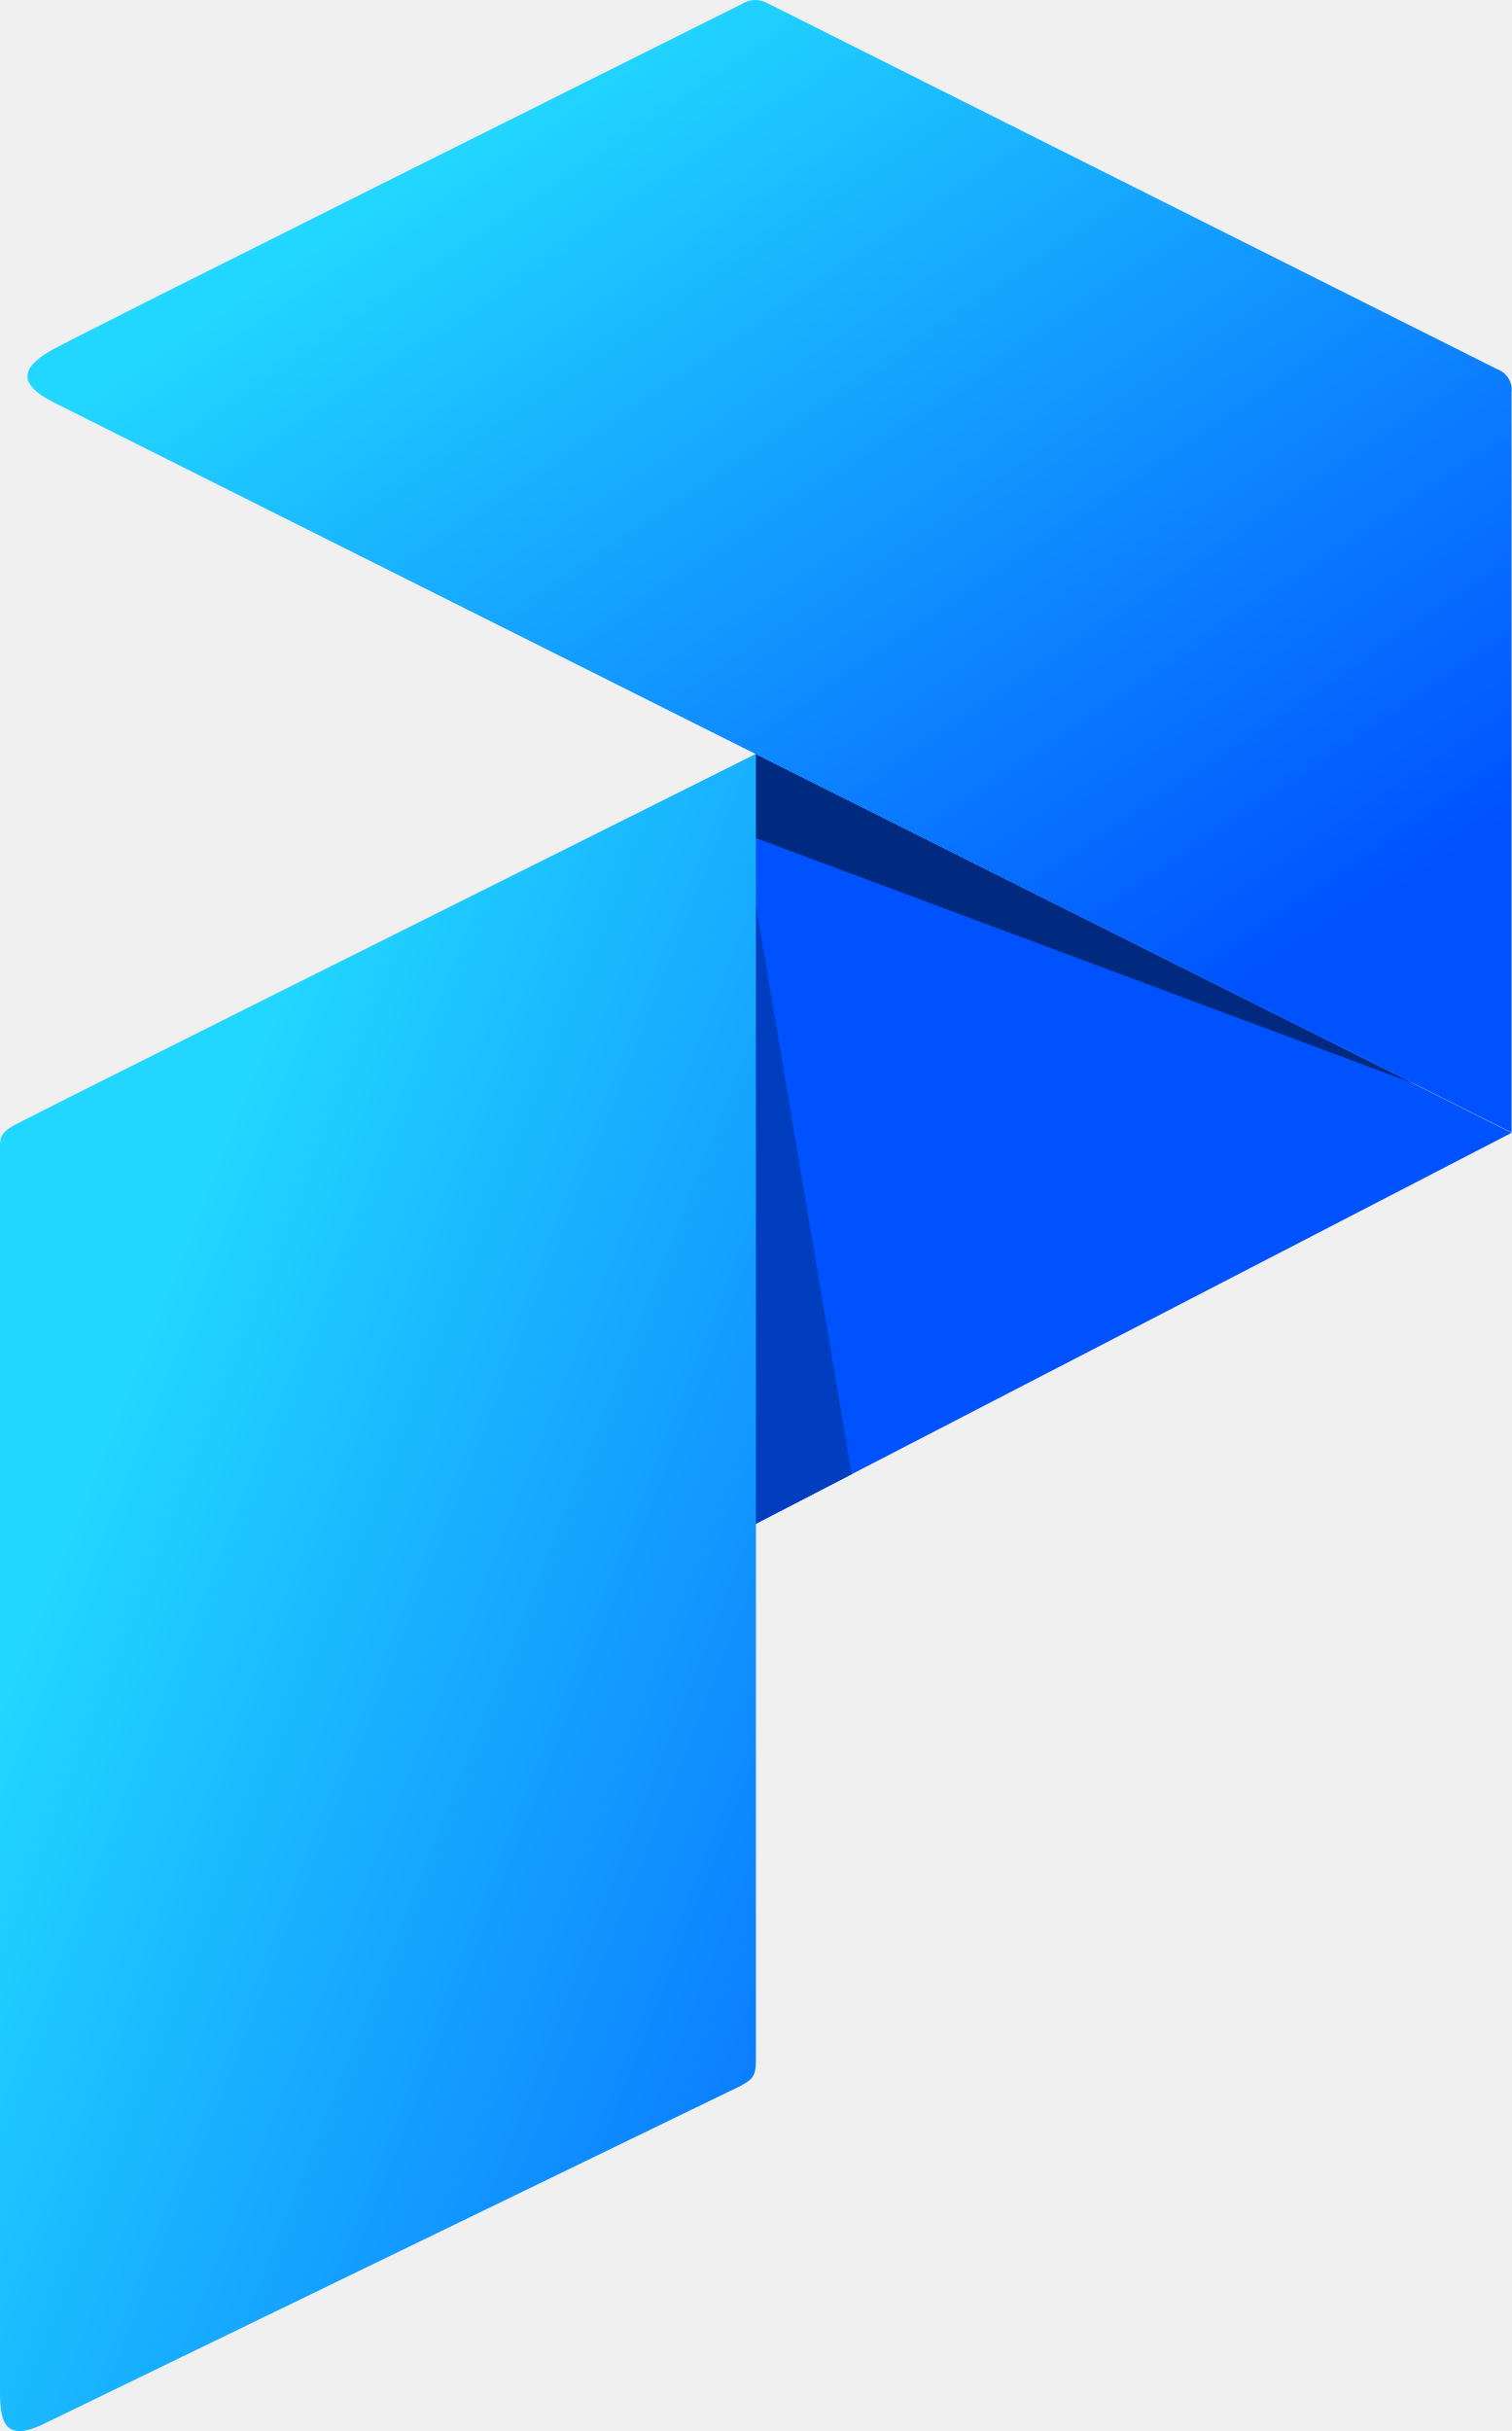
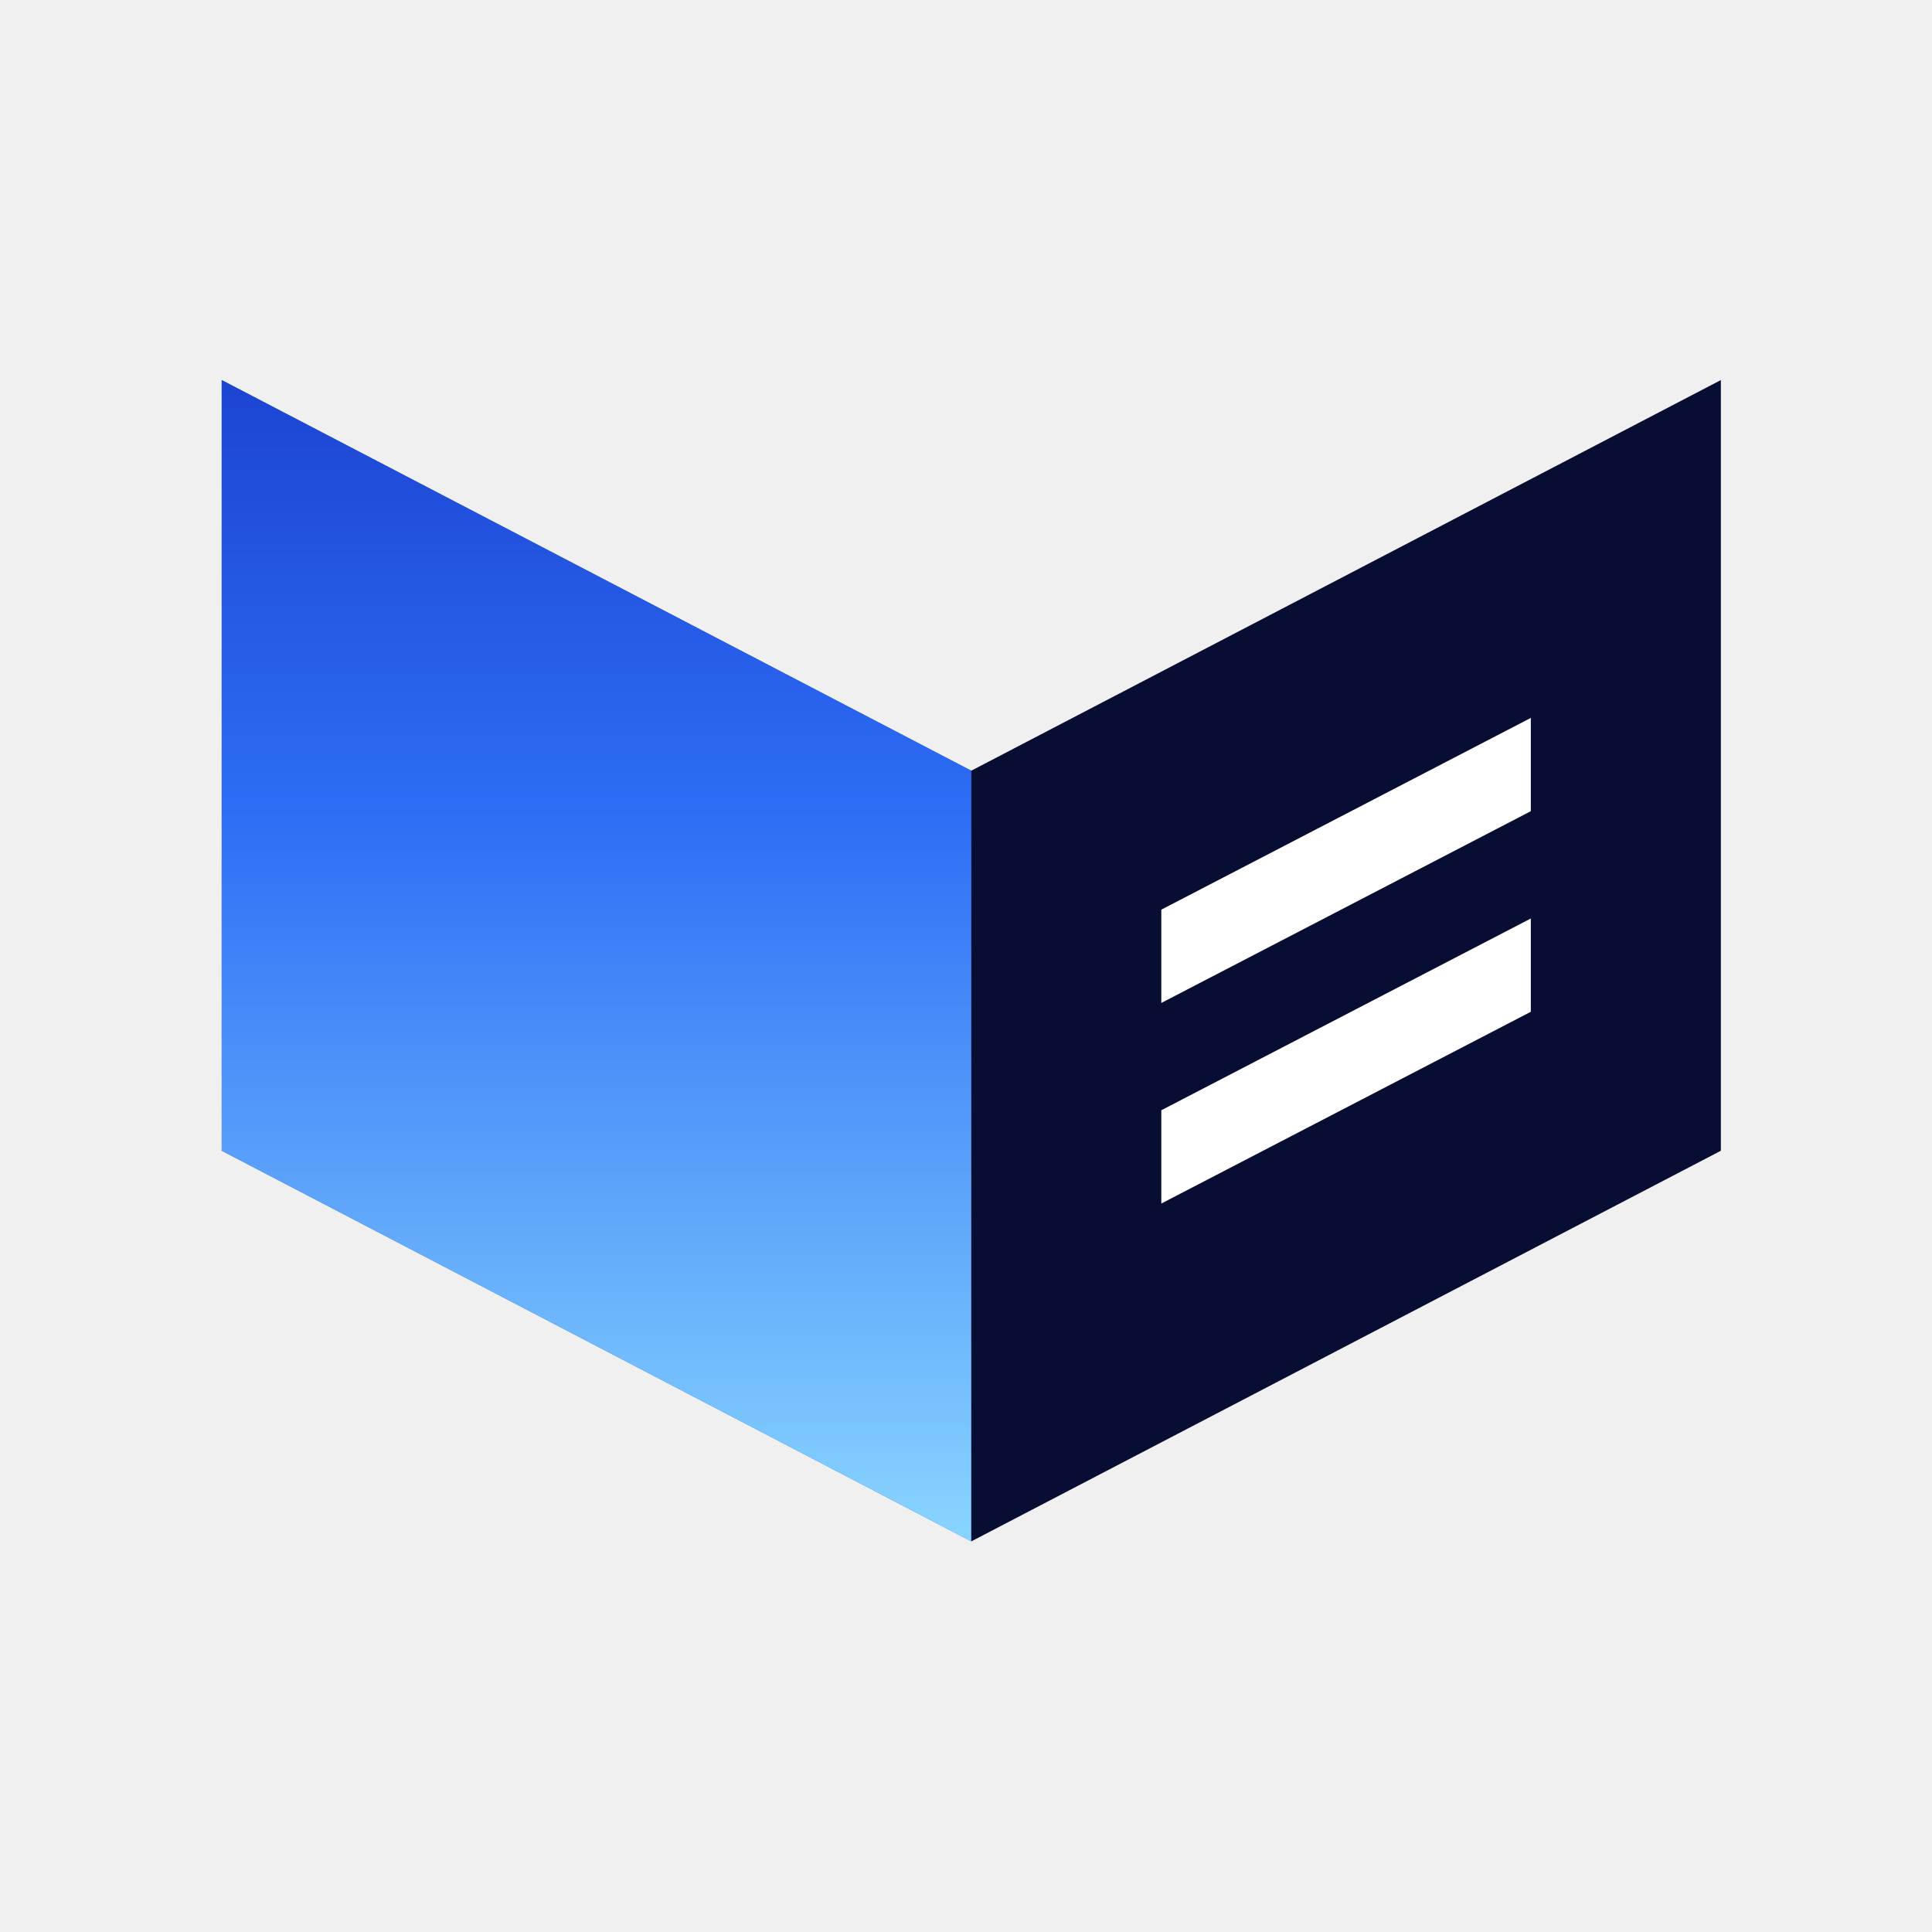
- <svg xmlns="http://www.w3.org/2000/svg" xmlns:xlink="http://www.w3.org/1999/xlink" viewBox="0 0 106.42 171.14">
+ <svg xmlns="http://www.w3.org/2000/svg" width="183" height="183" viewBox="0 0 183 183" fill="none">
+   <path d="M21 36L92 73V146L21 109V36Z" fill="#2D6DF6" />
+   <path d="M21 36L92 73V146L21 109V36Z" fill="url(#paint0_linear_2093_9831)" />
+   <path d="M163 36L92 73V146L163 109V36Z" fill="#080D33" />
+   <path d="M145 68L110 86.164V95L145 76.836V68Z" fill="white" />
+   <path d="M145 87L110 105.164V114L145 95.836V87Z" fill="white" />
  <defs>
-     <style>.cls-1{fill:#0052ff;}.cls-1,.cls-2,.cls-3,.cls-4,.cls-5{fill-rule:evenodd;}.cls-2{fill:#003ebf;}.cls-3{fill:#002980;}.cls-4{fill:url(#linear-gradient);}.cls-5{fill:url(#linear-gradient-2);}</style>
-     <linearGradient id="linear-gradient" x1="5997.06" y1="2499.69" x2="5997.3" y2="2499.49" gradientTransform="matrix(231.6, 0, 0, -513.83, -1388912.25, 1284491.15)" gradientUnits="userSpaceOnUse">
-       <stop offset="0" stop-color="#22d7ff" />
-       <stop offset="1" stop-color="#0052ff" />
+     <linearGradient id="paint0_linear_2093_9831" x1="56.5" y1="36" x2="56.5" y2="146" gradientUnits="userSpaceOnUse">
+       <stop stop-color="#1C44D2" />
+       <stop offset="0.37" stop-color="#2D6DF6" />
+       <stop offset="1" stop-color="#89D5FF" />
    </linearGradient>
-     <linearGradient id="linear-gradient-2" x1="5999.4" y1="2501.71" x2="5999.54" y2="2501.55" gradientTransform="matrix(454.75, 0, 0, -346.97, -2728192.42, 868029.07)" xlink:href="#linear-gradient" />
  </defs>
-   <g id="Layer_2" data-name="Layer 2">
-     <g id="Layer_1-2" data-name="Layer 1">
-       <polygon class="cls-1" points="106.42 79.75 53.18 53.07 53.18 107.29 106.42 79.75" />
-       <polygon class="cls-2" points="59.96 103.78 53.18 63.48 53.18 107.29 59.96 103.78" />
-       <polygon class="cls-3" points="99.59 76.3 53.18 53.07 53.18 58.99 99.59 76.3" />
-       <path class="cls-4" d="M3.2,170.58l48.95-23.74c.67-.41,1.05-.51,1.07-1.69,0-.11,0-92.08,0-92.08C32.52,63.41,3.43,77.93.91,79.26c-.8.45-.91.82-.91,1.4V168.2C0,170.18.11,172.14,3.2,170.58Z" />
-       <path class="cls-5" d="M106.42,27.58V79.73S7.09,30,3.65,28.26c-2.29-1.2-2.29-2.33,0-3.62C5.76,23.46,46.07,3.37,52.25.27A1.72,1.72,0,0,1,54,.21L105.42,26a1.53,1.53,0,0,1,1,1.61Z" />
-     </g>
-   </g>
</svg>
